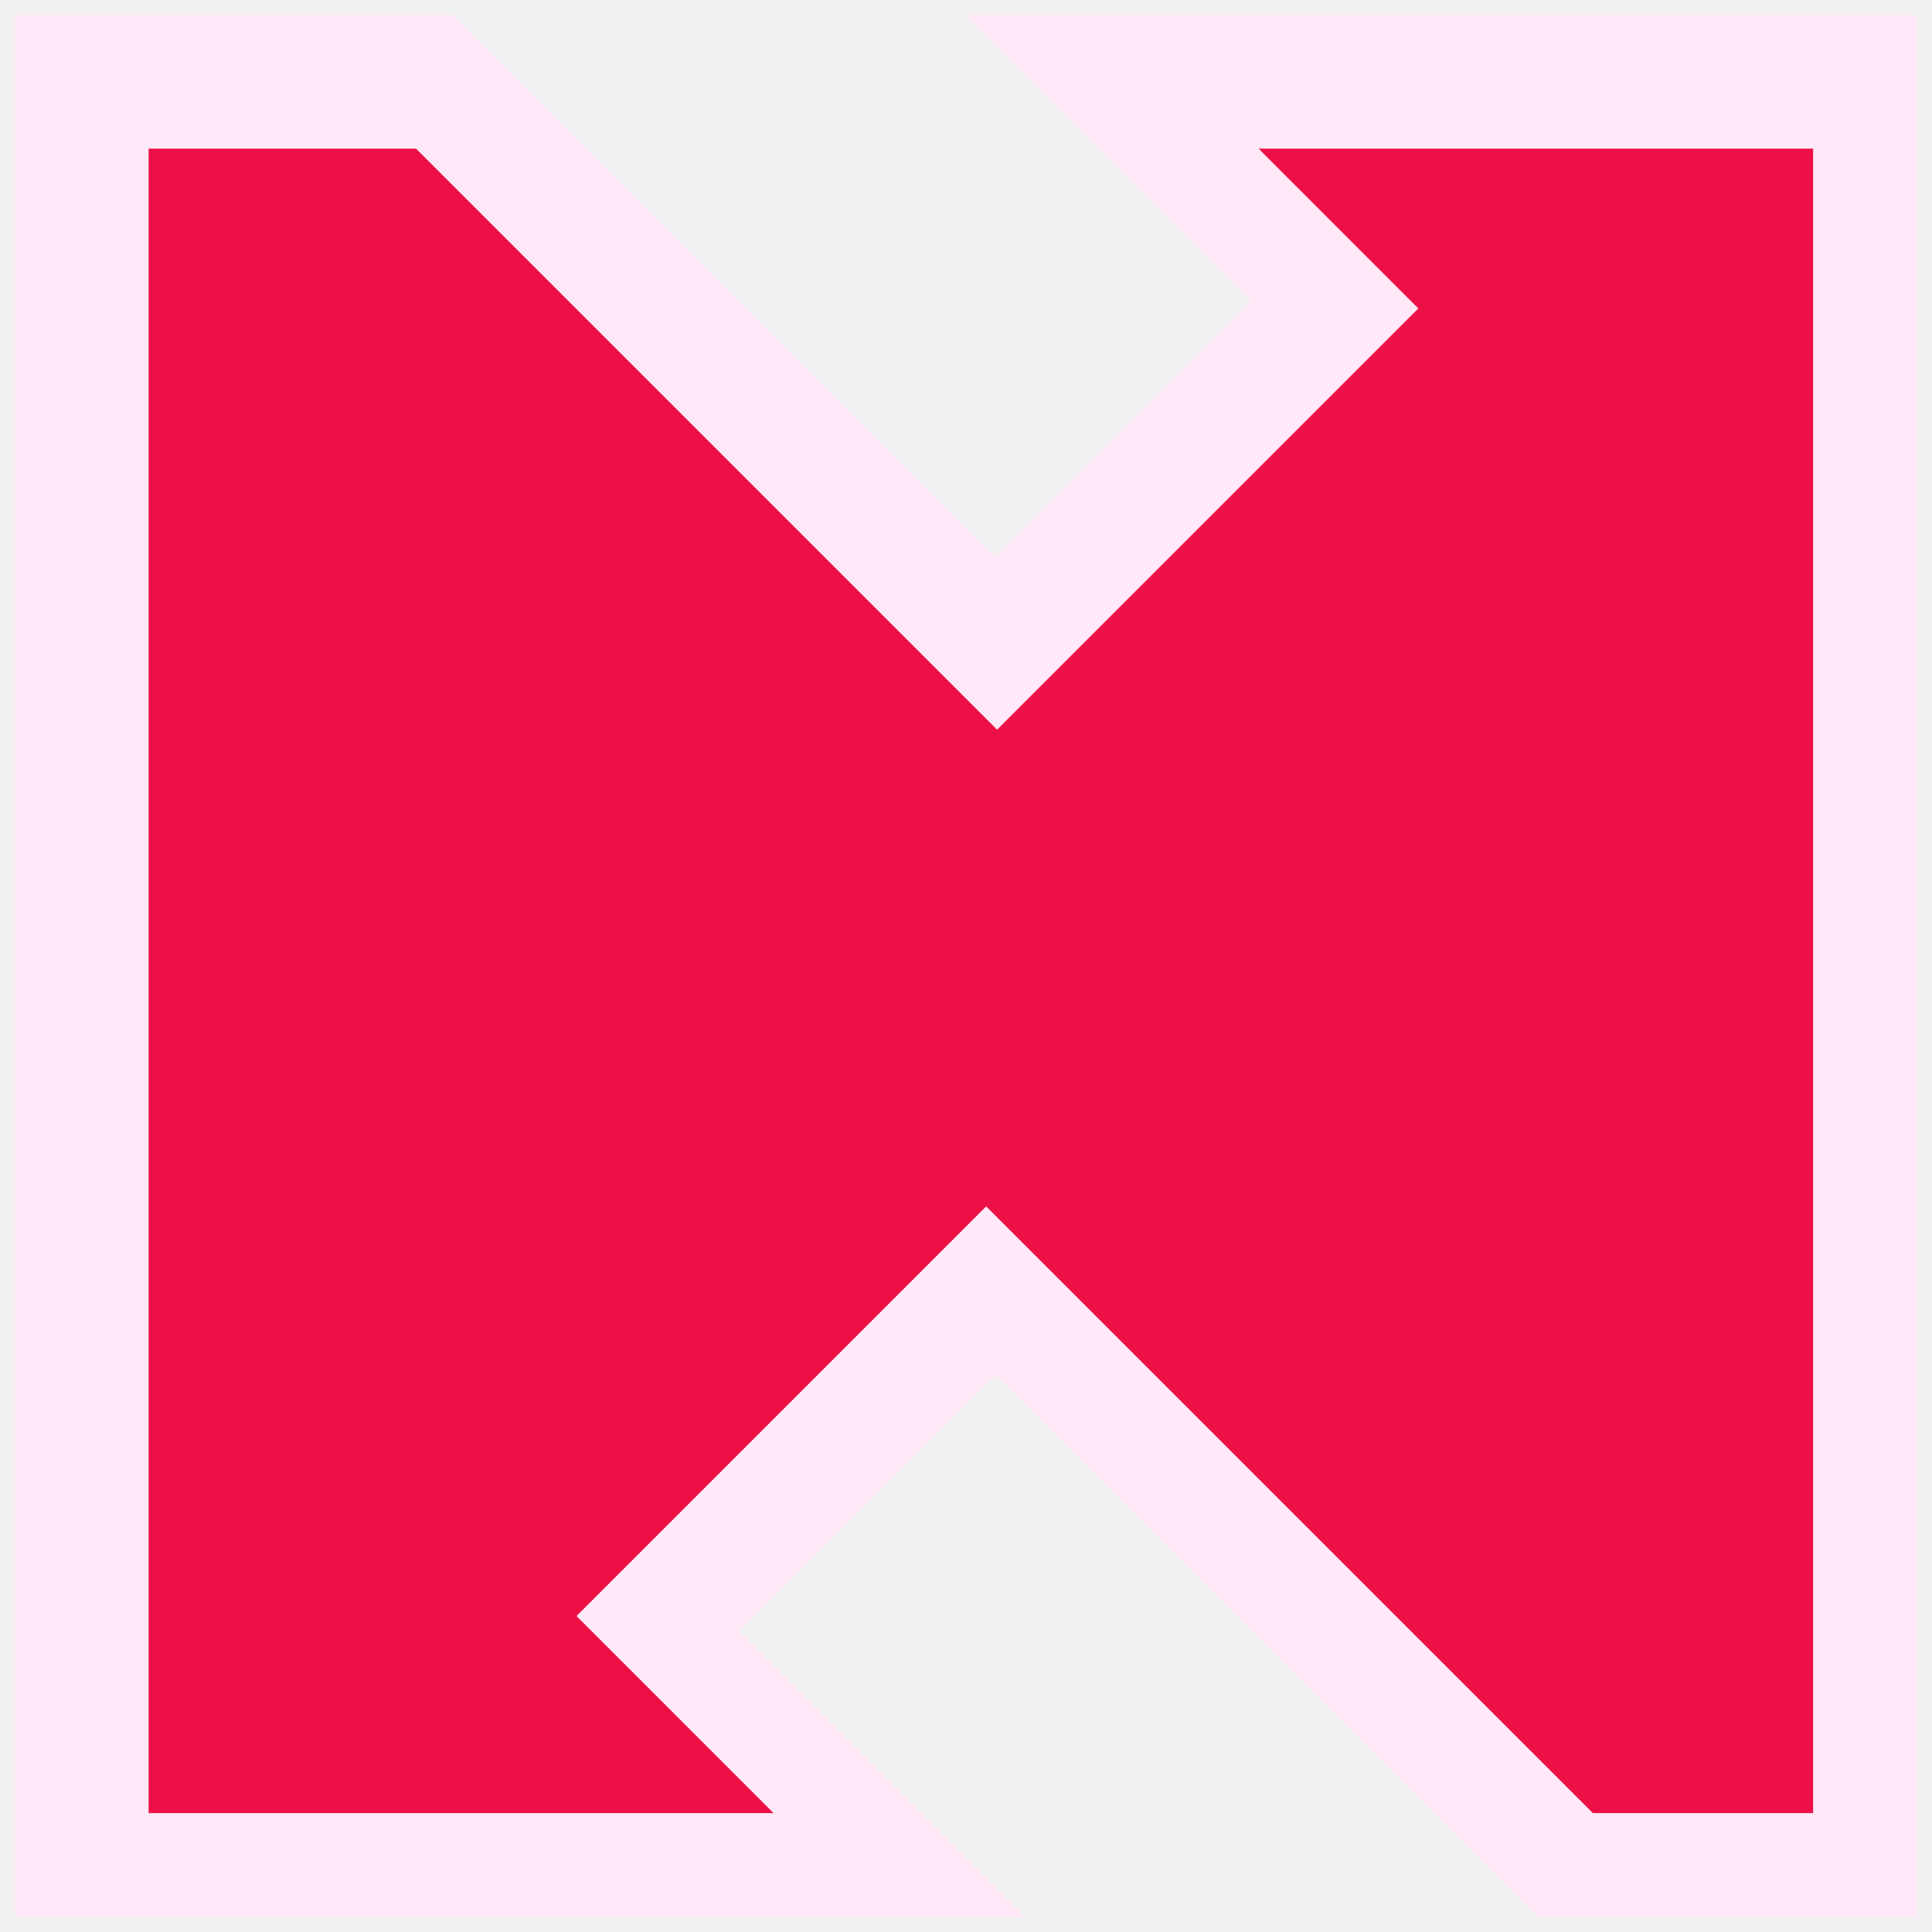
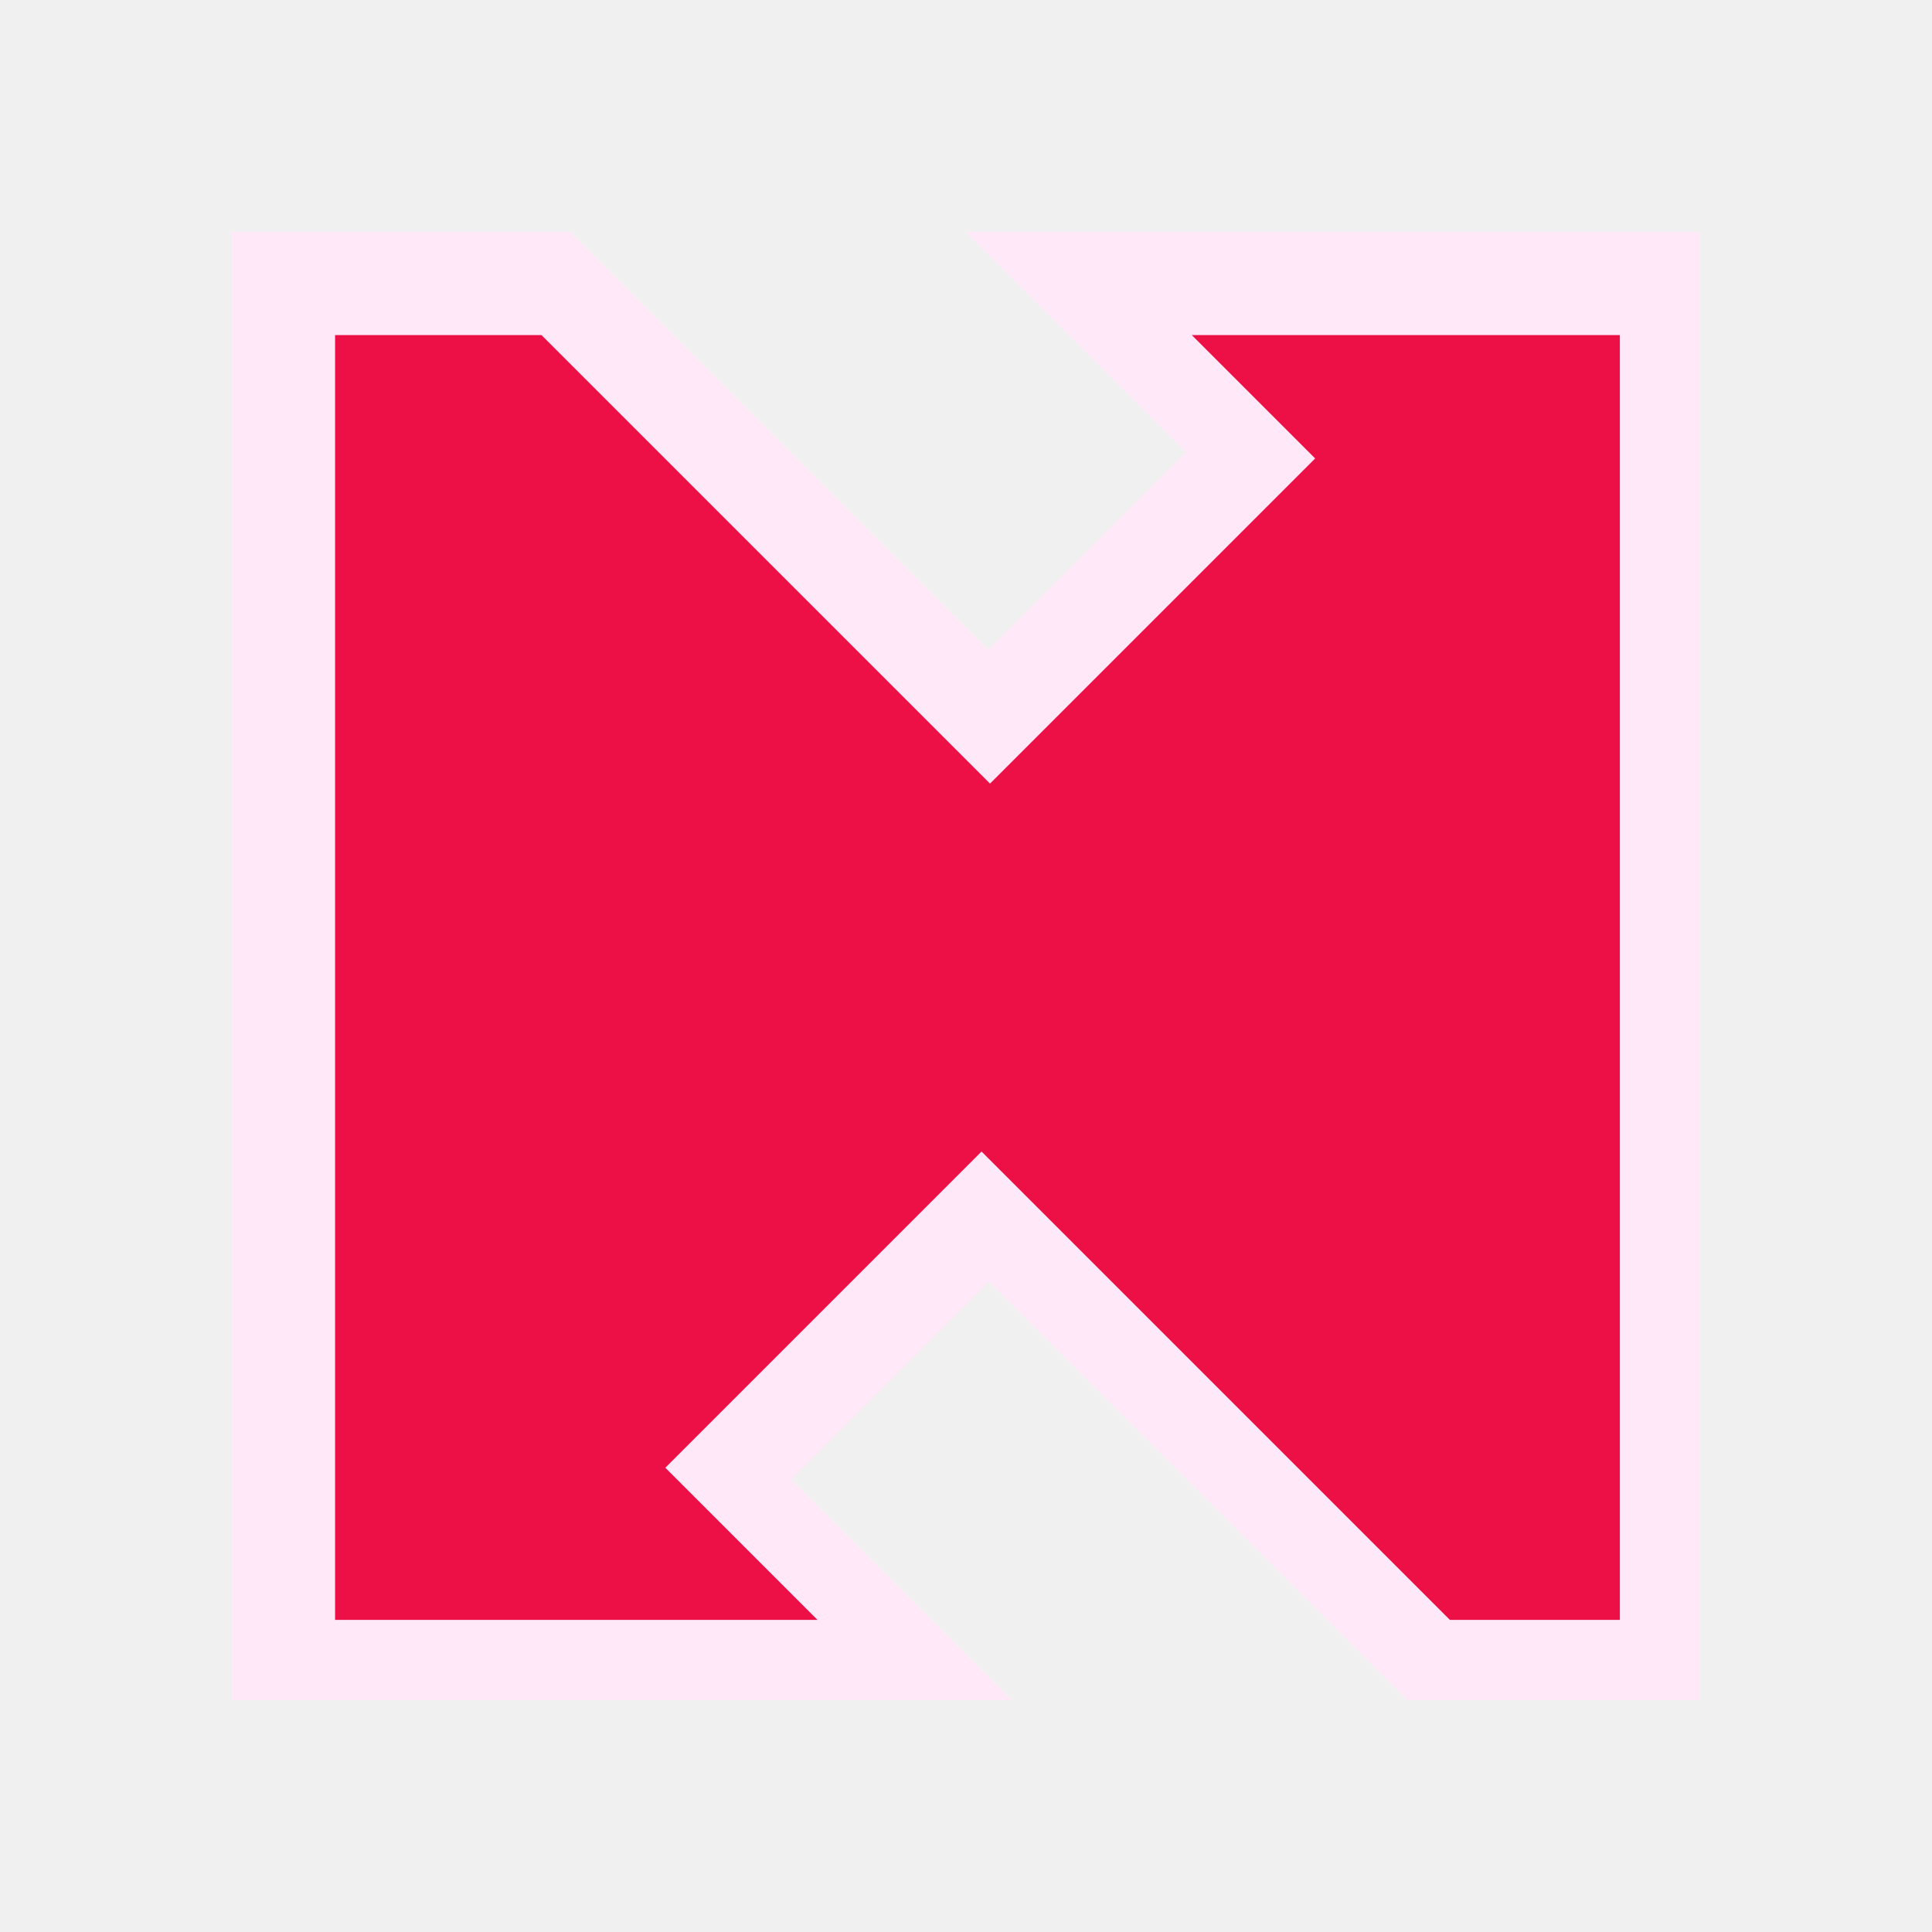
- <svg xmlns="http://www.w3.org/2000/svg" width="65" height="65" viewBox="0 0 65 65" fill="none">
-   <g clip-path="url(#clip0_1335_60)">
-     <path fill-rule="evenodd" clip-rule="evenodd" d="M0.5 0.5H15.245L33.471 18.726L42.091 10.106L32.485 0.5H64.5V64.5H51.731L33.501 46.27L24.881 54.89L34.491 64.5H0.5V0.5Z" fill="#FFE8F7" />
-     <path fill-rule="evenodd" clip-rule="evenodd" d="M13.996 5H5V61H26.025L19.395 54.37L33.178 40.587L53.591 61H61V5H42.343L47.719 10.377L33.546 24.55L13.996 5Z" fill="#ED1046" />
+ <svg xmlns="http://www.w3.org/2000/svg" width="100" height="100" viewBox="0 0 100 100" fill="none">
+   <g clip-path="url(#clip0_1391_13)">
+     <path fill-rule="evenodd" clip-rule="evenodd" d="M12 12H29.509L51.153 33.643L61.389 23.407L49.982 12H88V88H72.837L51.189 66.352L40.952 76.588L52.364 88H12V12Z" fill="#FFE8F7" />
+     <path fill-rule="evenodd" clip-rule="evenodd" d="M28.027 17.344H17.344V83.844H42.311L34.438 75.97L50.805 59.603L75.045 83.844H83.844V17.344H61.688L68.073 23.729L51.243 40.559L28.027 17.344Z" fill="#ED1046" />
  </g>
  <defs>
-     <clipPath id="clip0_1335_60">
-       <rect width="64" height="64" fill="white" transform="translate(0.5 0.5)" />
+     <clipPath id="clip0_1391_13">
+       <rect width="76" height="76" fill="white" transform="translate(12 12)" />
    </clipPath>
  </defs>
</svg>
